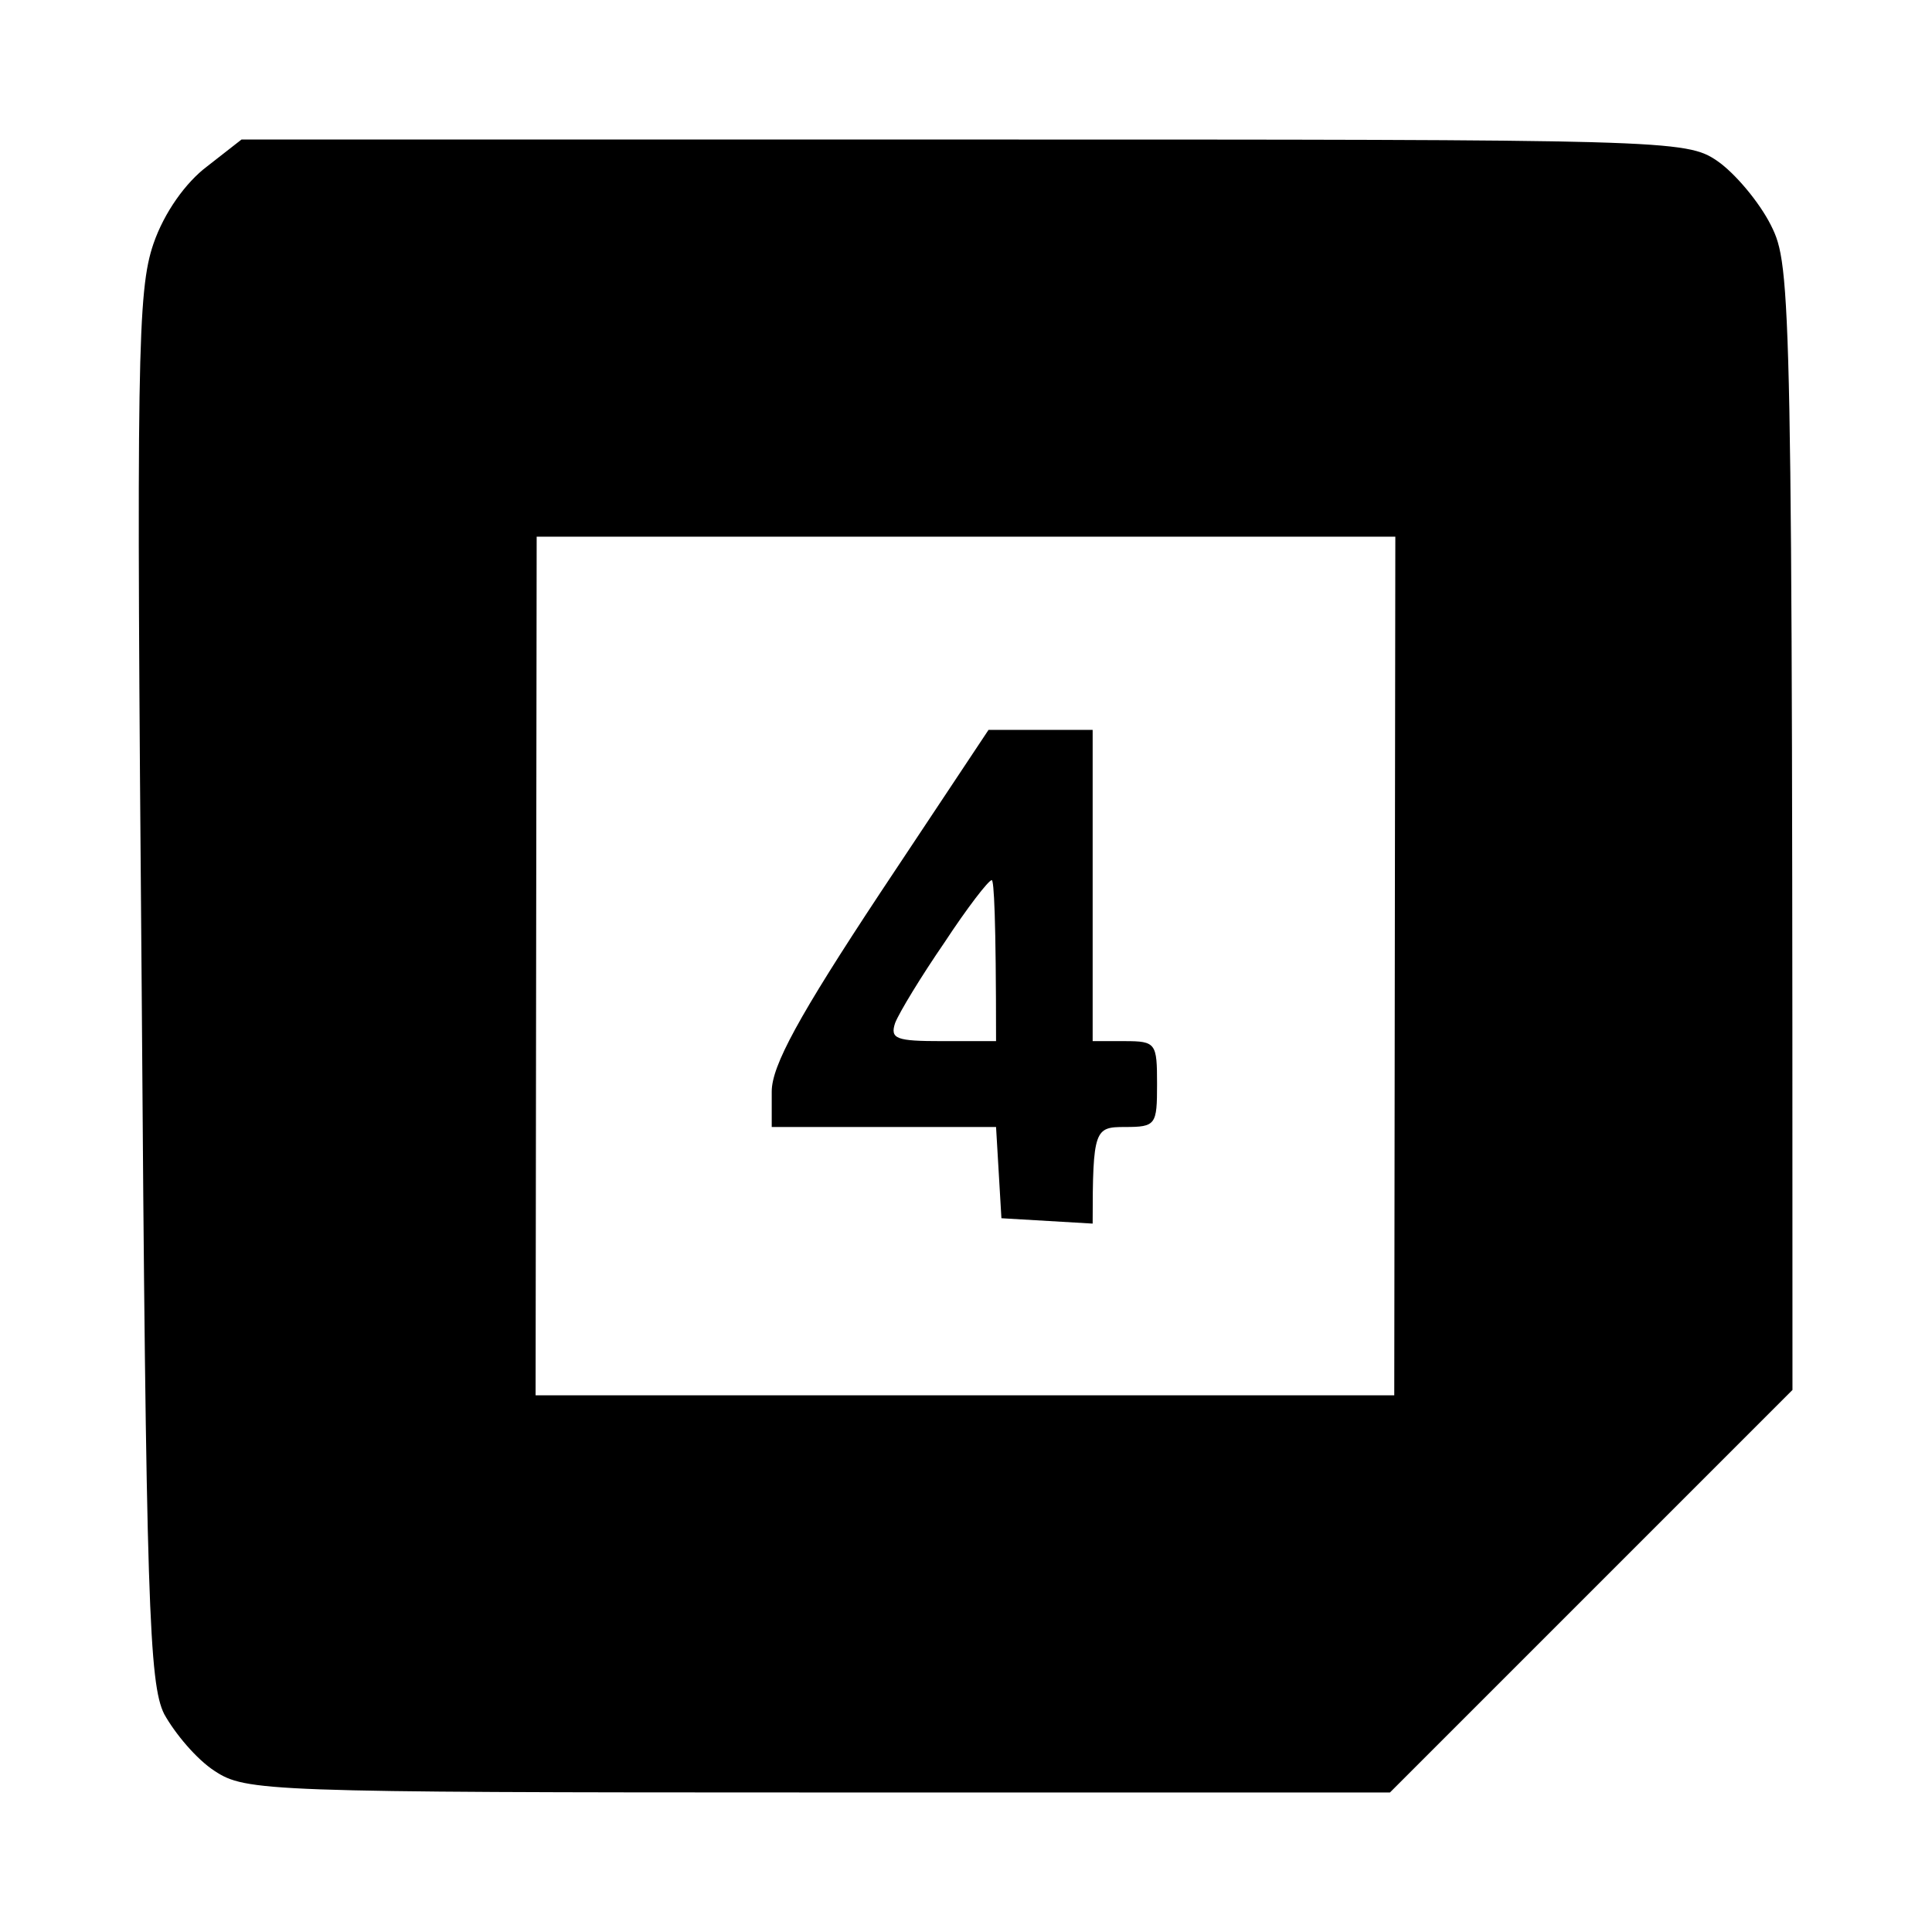
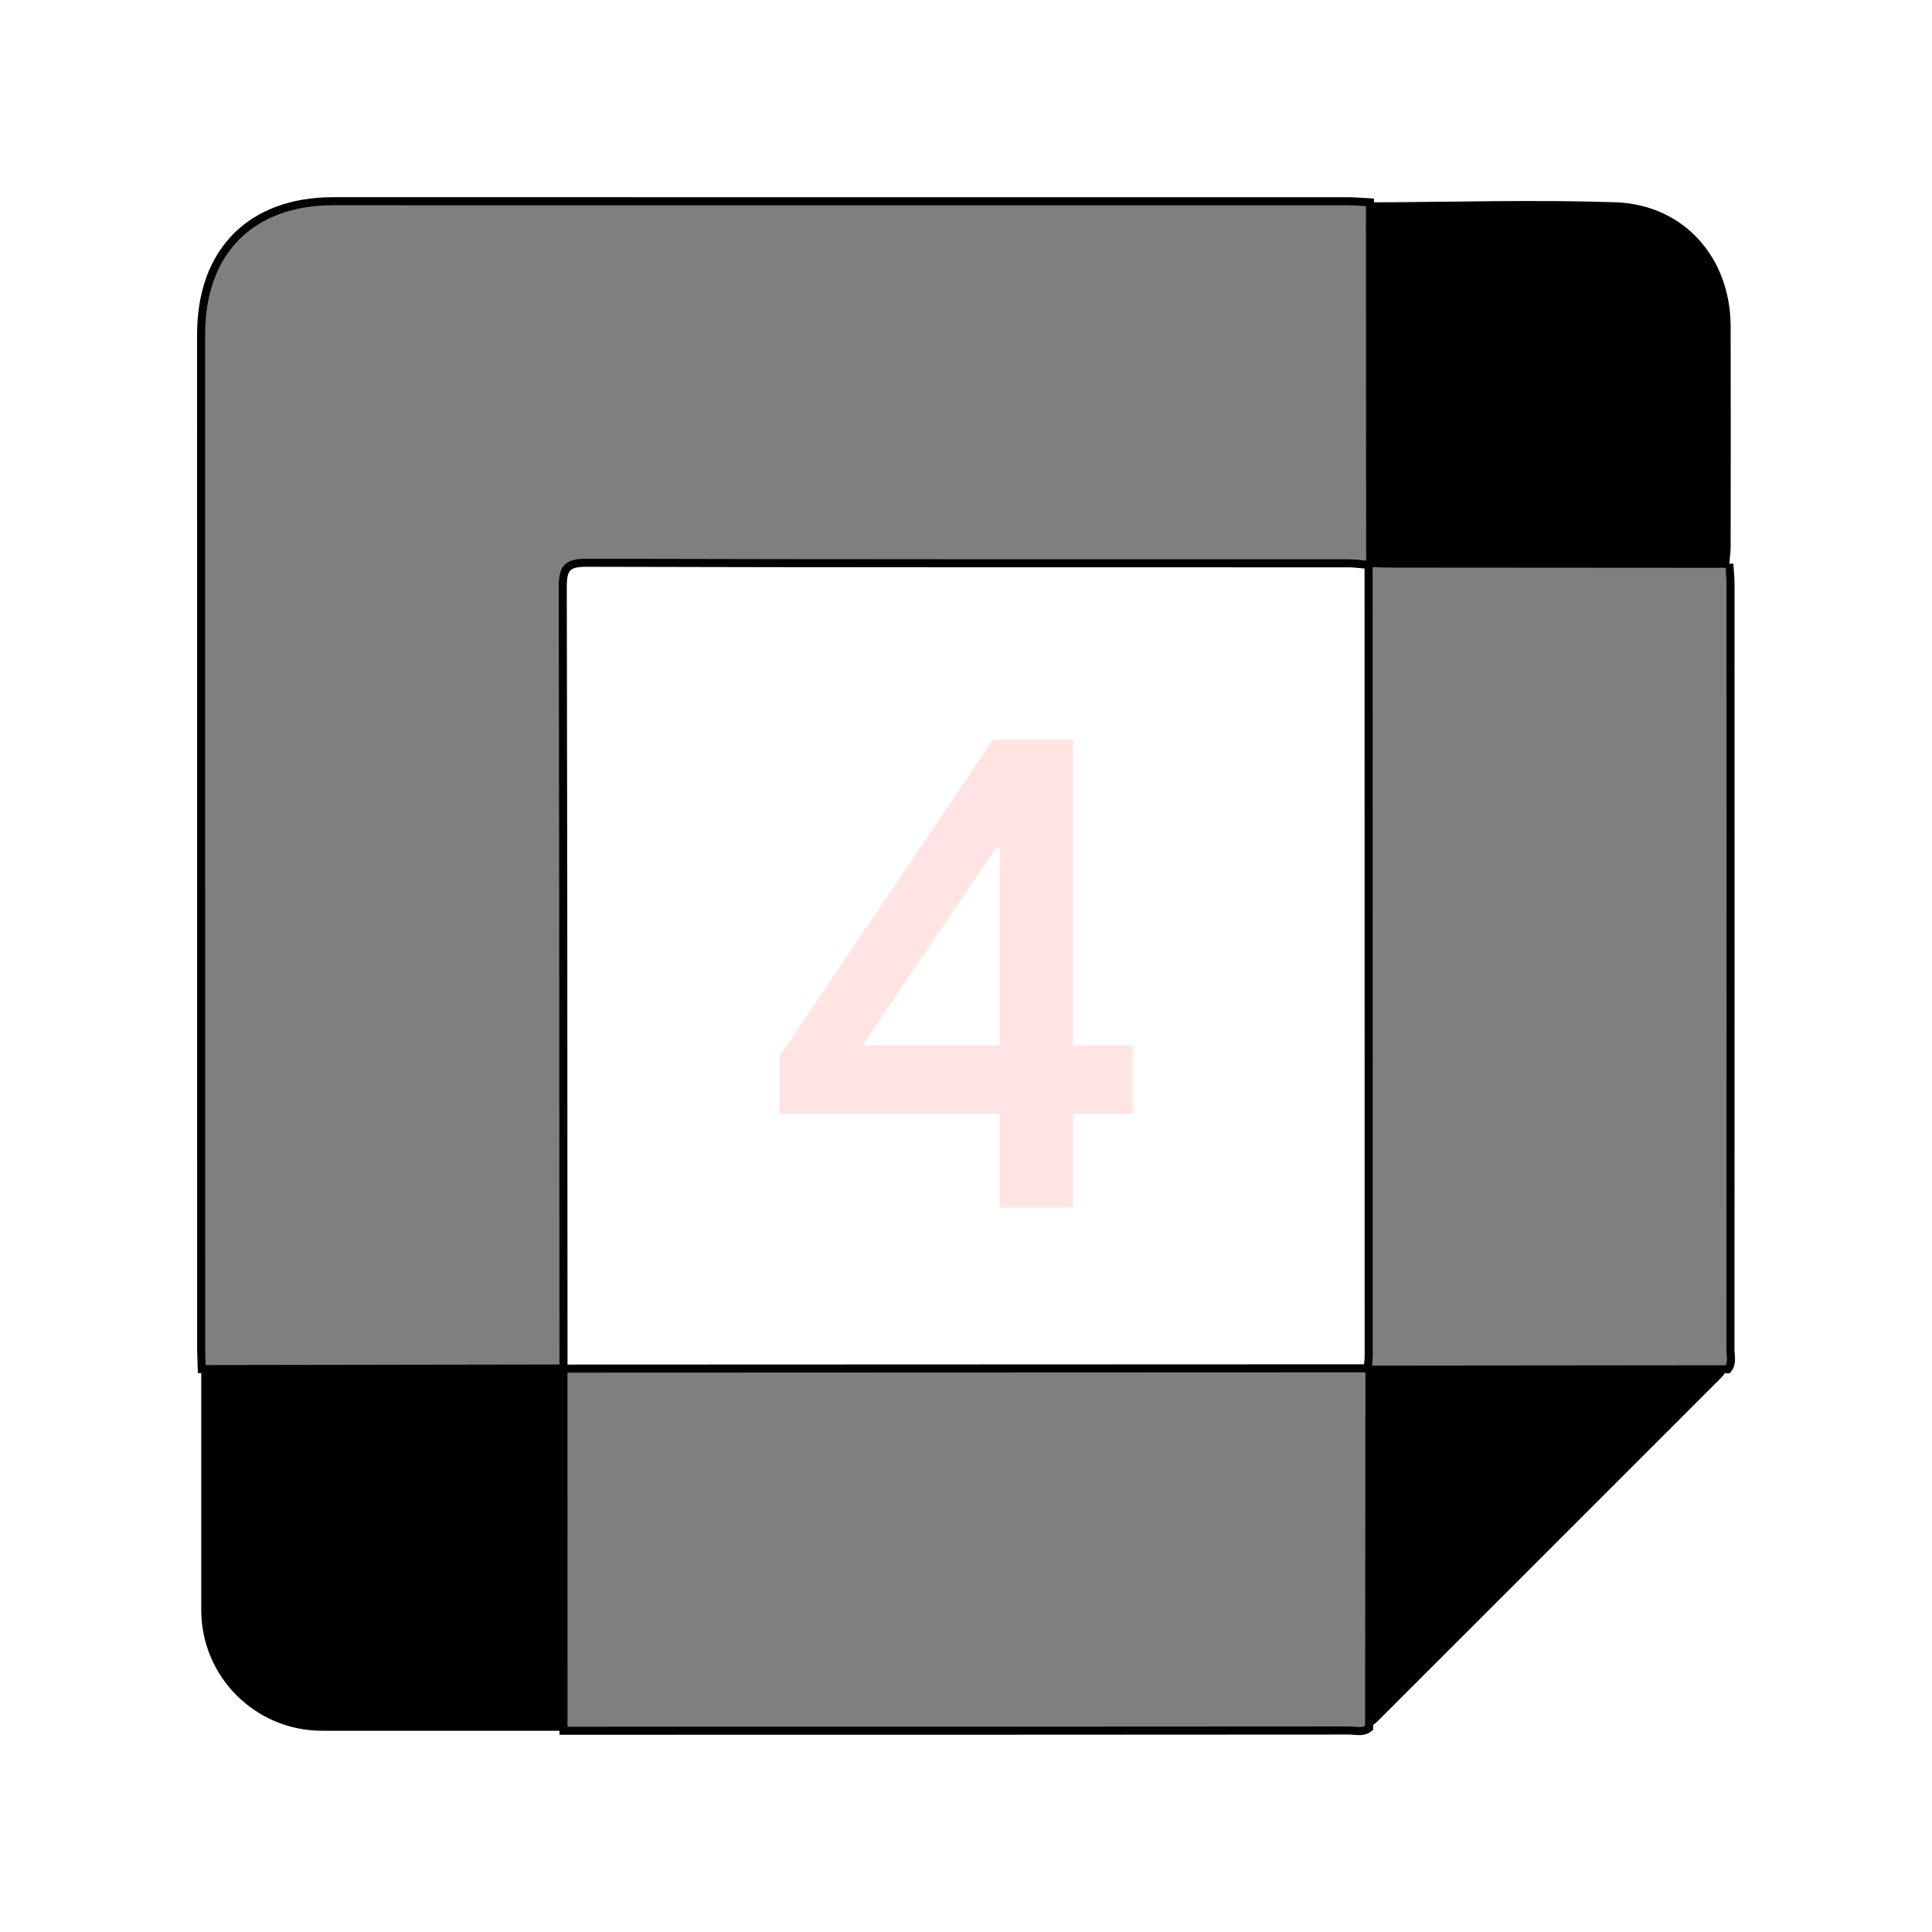
- <svg xmlns="http://www.w3.org/2000/svg" version="1.2" viewBox="0 0 180 180" width="120" height="120">
-   <style>
- 		.s0 { fill: #000000 } 
- 	</style>
-   <path id="Path 0" fill-rule="evenodd" class="s0" d="m22.5 13h67.3c65.5 0 67.3 0 70.2 2 1.6 1.1 3.9 3.8 5 6 1.9 3.8 2 6 2 108.5l-37.5 37.5h-53.3c-51.5 0-53.3-0.1-56.2-2-1.7-1.1-3.7-3.5-4.7-5.3-1.4-2.8-1.7-10.2-2.1-67.7-0.5-58.7-0.4-64.9 1.1-69.3 1-2.9 3-5.7 5-7.2zm27.4 117h80l0.1-80h-80zm42.2-62h9.7v29h3c2.9 0 3 0.2 3 4 0 3.8-0.1 4-3 4-2.8 0-3 0.2-3 9l-8.5-0.5-0.5-8.5h-20.9v-3.3c0-2.4 2.5-7 10.1-18.5zm-8.7 27.3c-0.5 1.5 0.1 1.7 4.4 1.7h5c0-11.6-0.2-15-0.4-15-0.3 0-2.3 2.6-4.4 5.8-2.2 3.2-4.2 6.5-4.6 7.5z" />
+ <svg xmlns="http://www.w3.org/2000/svg" width="24" height="24" viewBox="0 0 240 240">
+   <path fill="#000000" d="M24.987,167.27C24.983,125.357 24.983,83.445 24.983,41.533C24.983,31.232 31.175,24.994 41.401,24.994C83.395,24.994 125.388,24.994 167.382,25C168.314,25 169.246,25.09 170.178,25.138C170.189,40.07 170.2,55.003 170.211,69.936C170.186,70.05 170.12,70.13 170.012,70.174C169.163,70.105 168.314,69.975 167.465,69.975C135.928,69.965 104.392,69.997 72.855,69.907C70.41,69.9 69.903,70.608 69.909,72.927C69.96,93.949 69.99,126.307 70,170C49.37,170.039 34.392,170.064 25.067,170.074C25.039,169.139 24.987,168.204 24.987,167.27Z" stroke="#000000" stroke-width="1.0" fill-opacity="0.5" fill-rule="nonzero" />
+   <path fill="#000000" d="M69.992,170.014C114.669,169.998 147.975,169.985 169.91,169.976C169.967,170.048 170.036,170.102 170.12,170.14C170.106,184.977 170.092,199.815 170.077,214.652C169.322,215.274 168.427,214.971 167.602,214.971C145.928,214.989 113.394,214.998 70,215L69.992,170.014Z" stroke="#000000" stroke-width="1.0" fill-opacity="0.5" fill-rule="nonzero" />
+   <path fill="#000000" d="M214.821,70.036C214.873,70.889 214.969,71.742 214.97,72.595C214.978,104.27 214.979,135.944 214.962,167.618C214.962,168.445 215.253,169.34 214.634,170.097C199.796,170.112 184.958,170.126 170.12,170.14C170.036,170.102 169.967,170.048 169.91,169.977C169.95,169.434 170.024,168.891 170.024,168.349C170.024,135.624 170.017,102.899 170.012,70.174C170.12,70.13 170.186,70.051 170.211,69.936C171.065,69.961 171.92,70.007 172.775,70.008C186.79,70.021 200.806,70.028 214.821,70.036" stroke="#000000" stroke-width="1.0" fill-opacity="0.5" fill-rule="nonzero" />
+   <path fill="#000000" d="M214.821,70.036C200.806,70.028 186.79,70.021 172.775,70.008C171.92,70.007 171.065,69.961 170.211,69.936C170.2,55.003 170.189,40.07 170.178,25.137C180.326,25.104 190.485,24.792 200.621,25.123C209.165,25.402 214.963,31.976 214.987,40.538C215.014,49.675 214.997,58.811 214.986,67.948C214.985,68.644 214.878,69.34 214.821,70.036" stroke="#00000000" stroke-width="1.0" fill-rule="nonzero" />
+   <path fill="#000000" d="M170.12,170.14C184.958,170.126 199.796,170.111 214.634,170.097C214.352,170.457 214.105,170.851 213.784,171.172C199.58,185.386 185.37,199.595 171.155,213.798C170.833,214.119 170.439,214.368 170.078,214.652C170.091,199.815 170.106,184.977 170.12,170.14" stroke="#00000000" stroke-width="1.0" fill-rule="nonzero" />
+   <path fill="#000000" d="M25,170L70,170L70,215L40,215C31.716,215 25,208.284 25,200L25,170L25,170Z" stroke="#00000000" stroke-width="1.0" fill-rule="nonzero" />
+   <path fill="#FF1C1C1E" d="M124.213,138.355L124.213,150L133.307,150L133.307,138.355L140.702,138.355L140.702,129.855L133.307,129.855L133.307,91.86L123.363,91.86L96.842,131.215L96.842,138.355L124.213,138.355ZM124.213,129.855L107.128,129.855L123.702,105.375L124.213,105.375L124.213,129.855Z" stroke="#00000000" stroke-width="1.0" fill-rule="nonzero" />
</svg>
